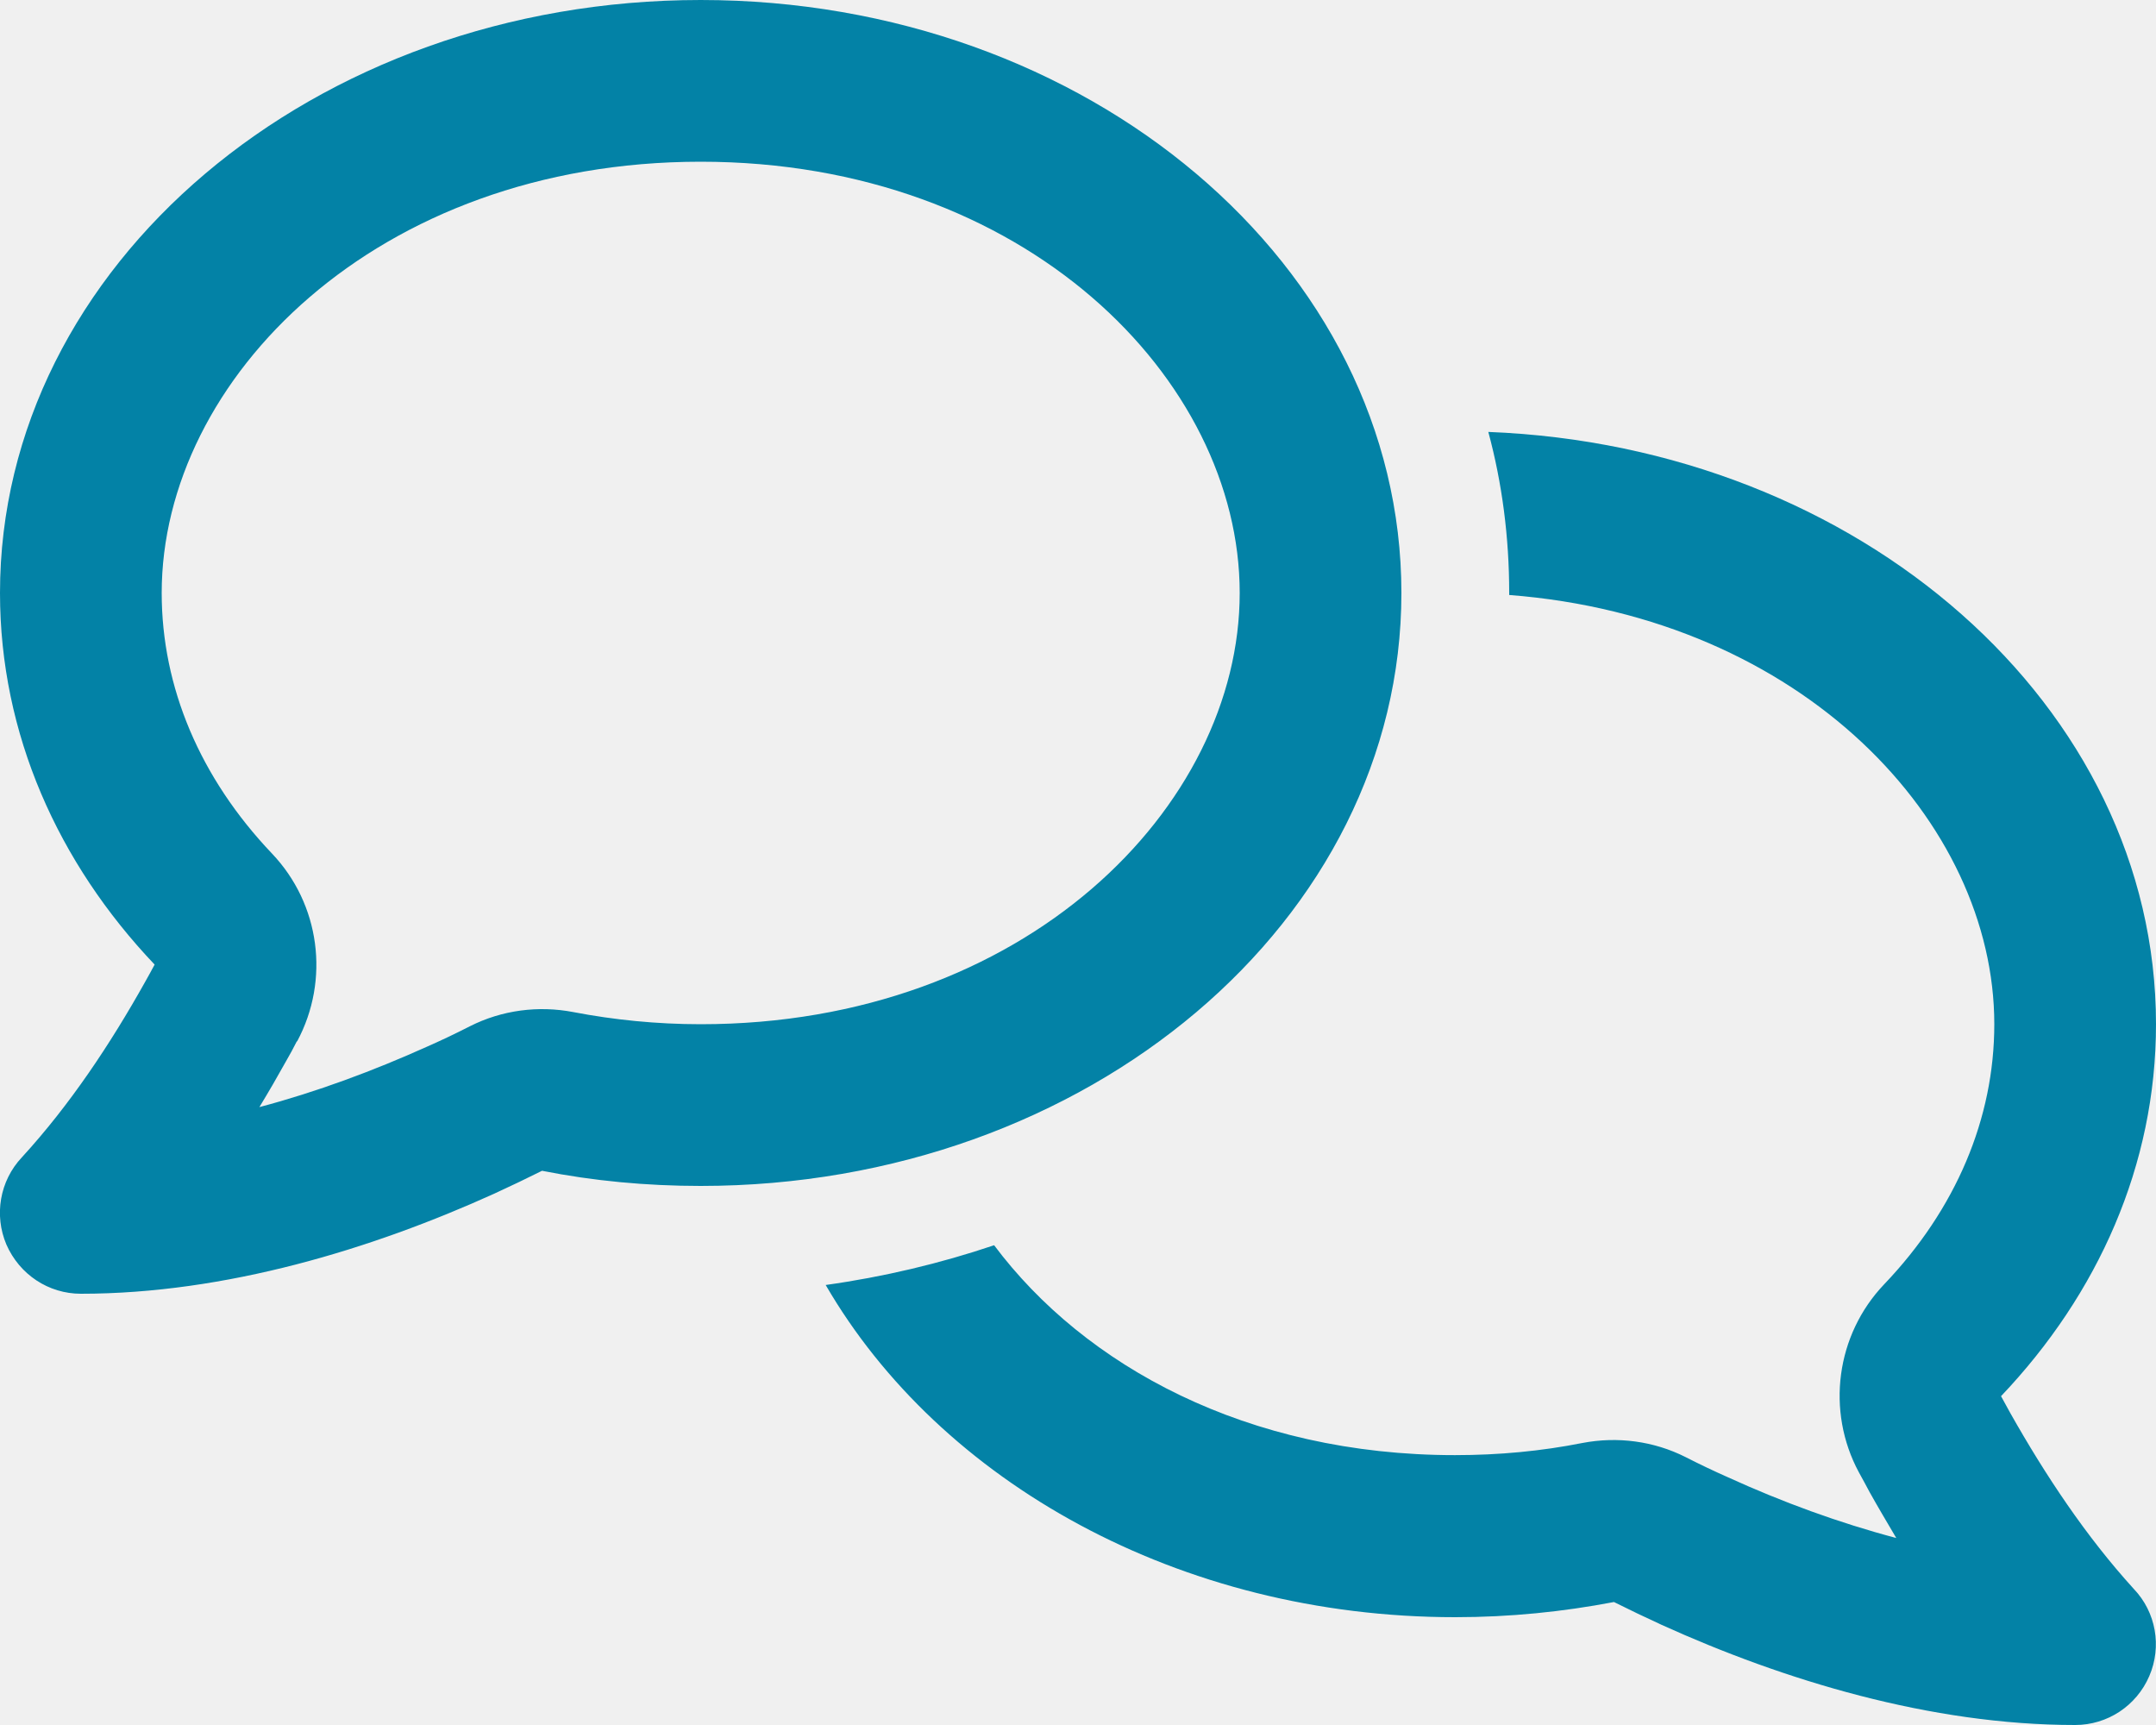
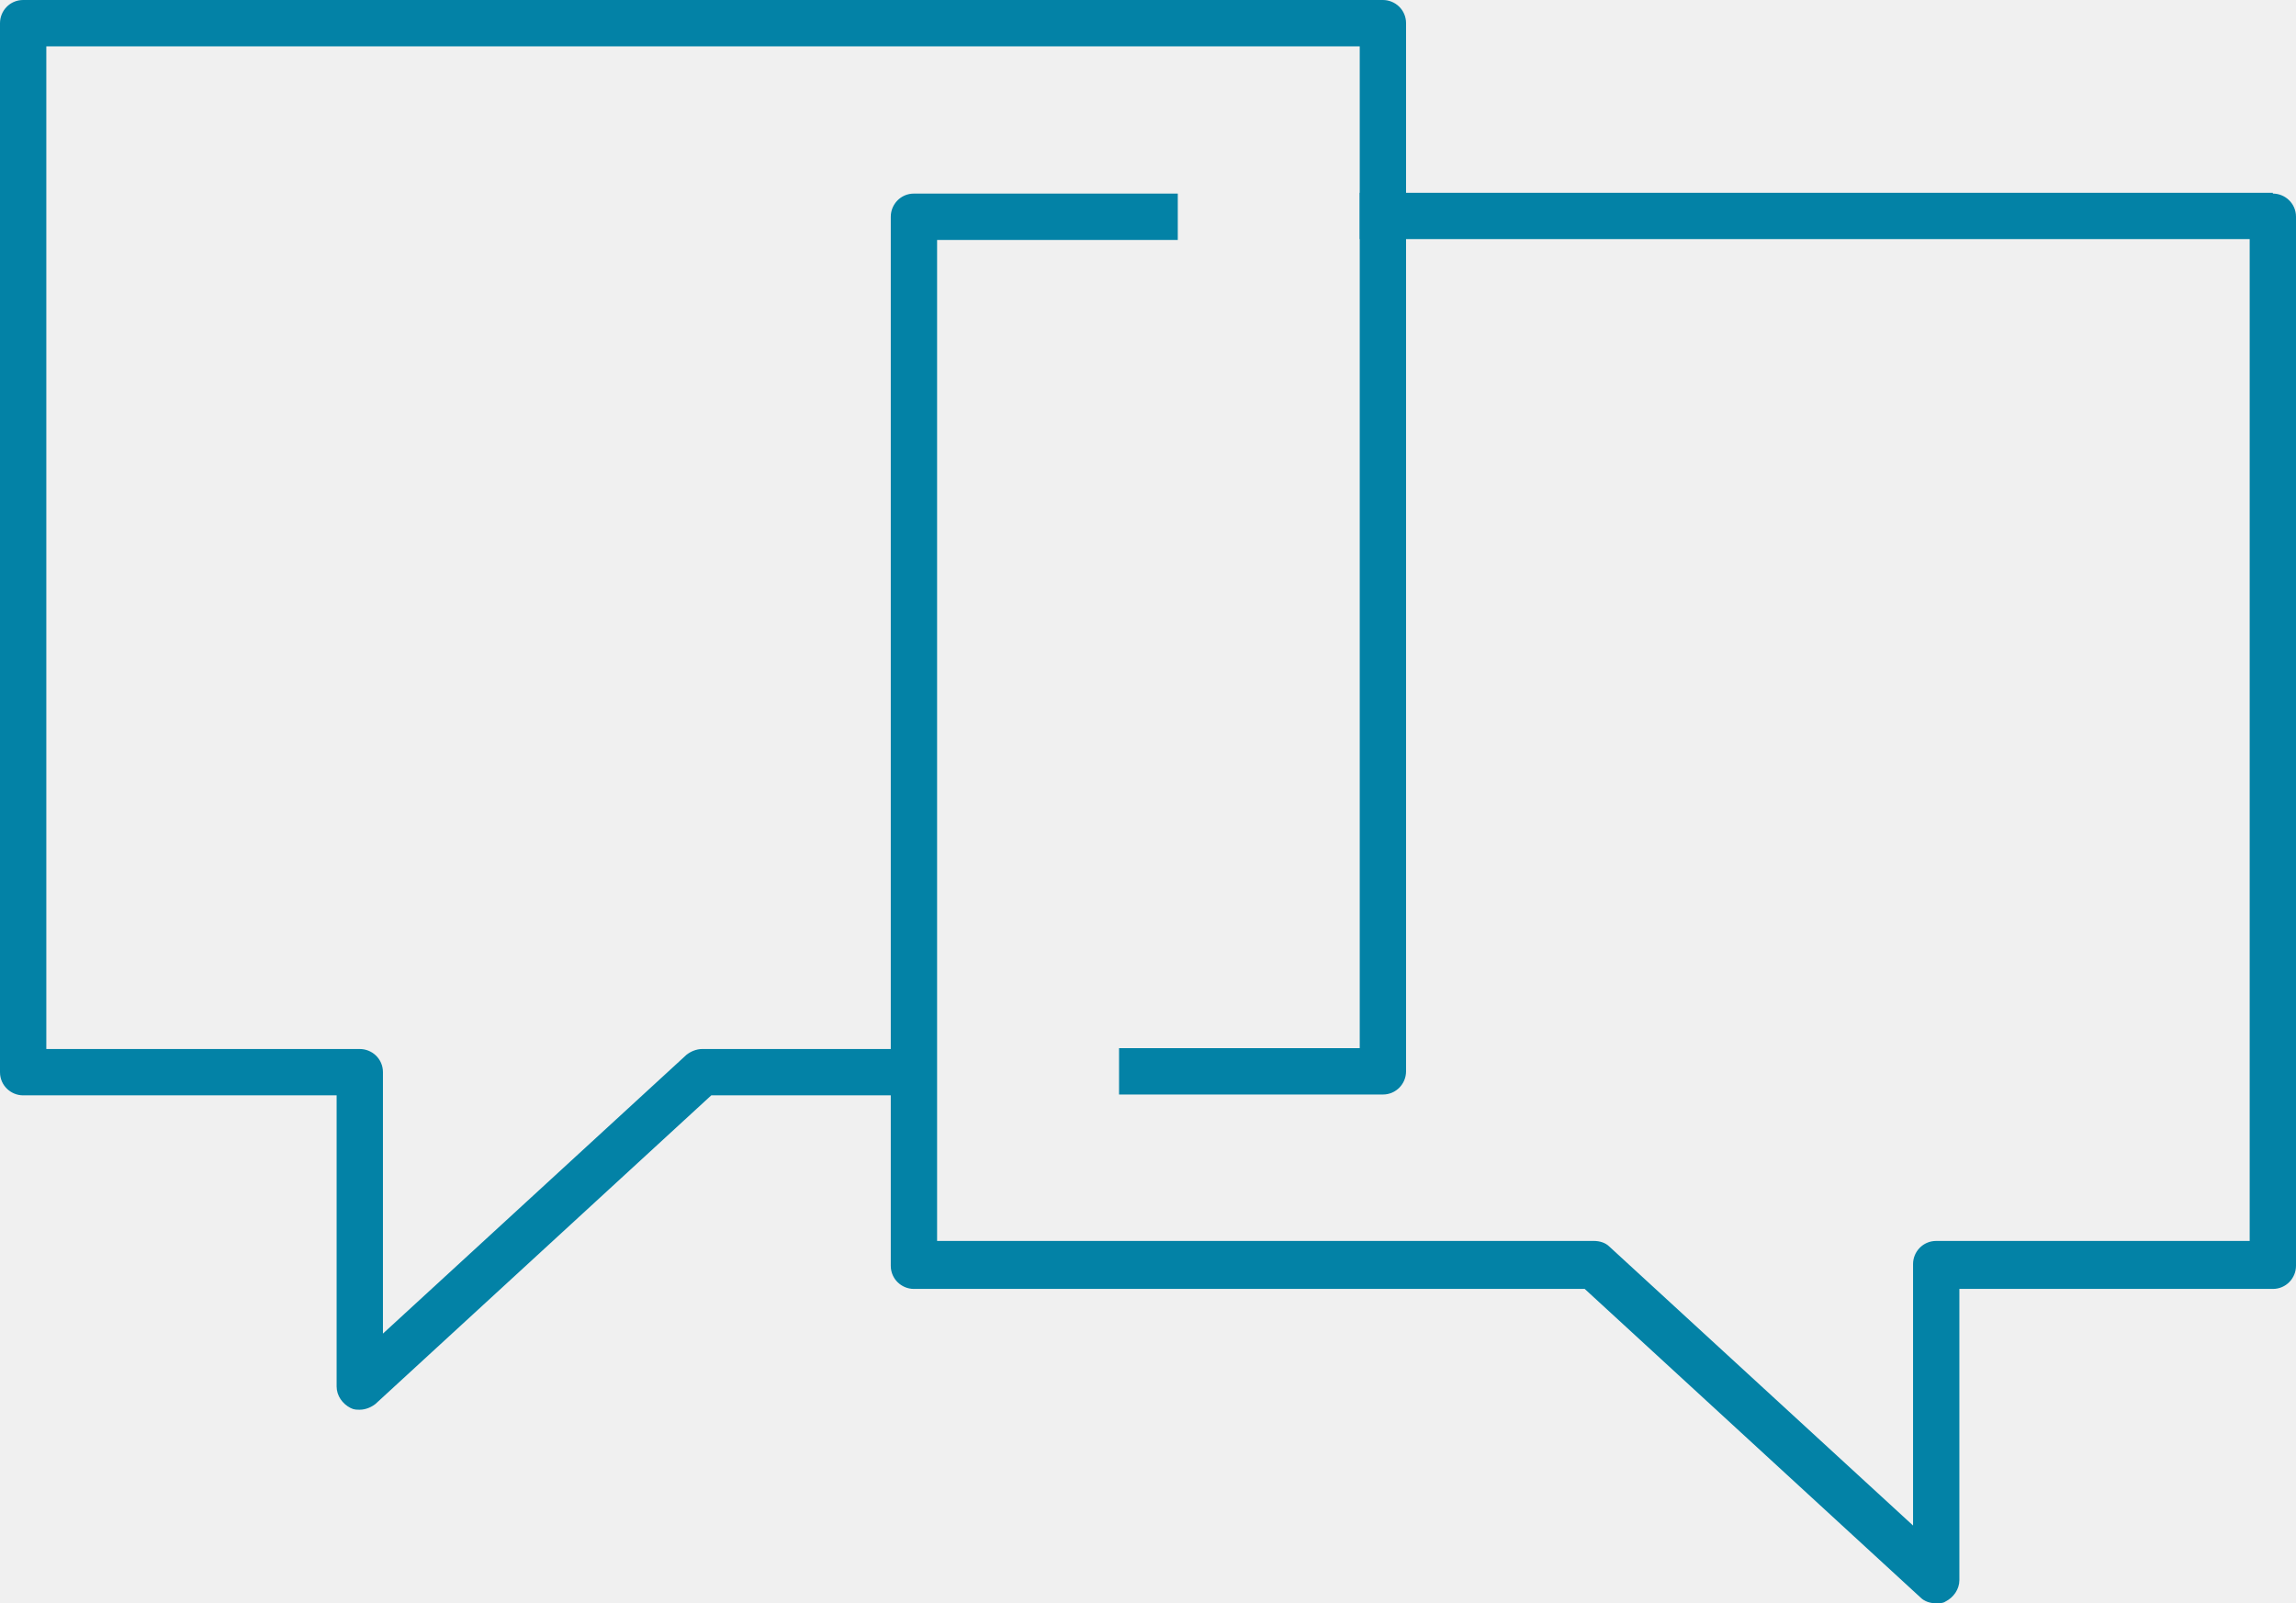
- <svg xmlns="http://www.w3.org/2000/svg" viewBox="0 0 640 512" version="1.1" id="svg1">
-   <defs id="defs1" />
-   <path d="M88.2 309.1c9.8-18.3 6.8-40.8-7.5-55.8C59.4 230.9 48 204 48 176c0-63.5 63.8-128 160-128s160 64.5 160 128s-63.8 128-160 128c-13.1 0-25.8-1.3-37.8-3.6c-10.4-2-21.2-.6-30.7 4.2c-4.1 2.1-8.3 4.1-12.6 6c-16 7.2-32.9 13.5-49.9 18c2.8-4.6 5.4-9.1 7.9-13.6c1.1-1.9 2.2-3.9 3.2-5.9zM0 176c0 41.8 17.2 80.1 45.9 110.3c-.9 1.7-1.9 3.5-2.8 5.1c-10.3 18.4-22.3 36.5-36.6 52.1c-6.6 7-8.3 17.2-4.6 25.9C5.8 378.3 14.4 384 24 384c43 0 86.5-13.3 122.7-29.7c4.8-2.2 9.6-4.5 14.2-6.8c15.1 3 30.9 4.5 47.1 4.5c114.9 0 208-78.8 208-176S322.9 0 208 0S0 78.8 0 176zM432 480c16.2 0 31.9-1.6 47.1-4.5c4.6 2.3 9.4 4.6 14.2 6.8C529.5 498.7 573 512 616 512c9.6 0 18.2-5.7 22-14.5c3.8-8.8 2-19-4.6-25.9c-14.2-15.6-26.2-33.7-36.6-52.1c-.9-1.7-1.9-3.4-2.8-5.1C622.8 384.1 640 345.8 640 304c0-94.4-87.9-171.5-198.2-175.8c4.1 15.2 6.2 31.2 6.2 47.8l0 .6c87.2 6.7 144 67.5 144 127.4c0 28-11.4 54.9-32.7 77.2c-14.3 15-17.3 37.6-7.5 55.8c1.1 2 2.2 4 3.2 5.9c2.5 4.5 5.2 9 7.9 13.6c-17-4.5-33.9-10.7-49.9-18c-4.3-1.9-8.5-3.9-12.6-6c-9.5-4.8-20.3-6.2-30.7-4.2c-12.1 2.4-24.7 3.6-37.8 3.6c-61.7 0-110-26.5-136.8-62.3c-16 5.4-32.8 9.4-50 11.8C279 439.8 350 480 432 480z" id="path1" style="fill:#0382a6;fill-opacity:1" />
+ <svg xmlns="http://www.w3.org/2000/svg" id="Ebene_1" data-name="Ebene 1" width="27.76" height="19.37" viewBox="0 0 27.76 19.37" version="1.1">
+   <defs id="defs1">
+     <style id="style1">
+       .cls-1 {
+         fill: #fff;
+         stroke-width: 0px;
+       }
+     </style>
+   </defs>
+   <path class="cls-1" d="M16.73,0H.28c-.16,0-.28.13-.28.28v12.68c0,.16.13.28.28.28h3.79v3.52c0,.11.07.21.17.26.04.02.07.02.11.02.07,0,.14-.03.19-.07l4.06-3.73h2.71v-.56h-2.82c-.07,0-.14.03-.19.07l-3.67,3.37v-3.16c0-.16-.13-.28-.28-.28H.56V.56h15.88v12.11h-2.91v.56h3.19c.16,0,.28-.13.28-.28V.28c0-.16-.13-.28-.28-.28Z" id="path1" style="fill:#0382a6;fill-opacity:1" />
+   <path class="cls-1" d="M27.48,2.33h-11.04v.56h10.76v12.11h-3.79c-.16,0-.28.13-.28.28v3.16l-3.67-3.37c-.05-.05-.12-.07-.19-.07h-7.94V2.9h2.91v-.56h-3.19c-.16,0-.28.13-.28.28v12.68c0,.16.13.28.28.28h8.11l4.06,3.73c.05.05.12.07.19.07.04,0,.08,0,.11-.02.1-.05.17-.15.17-.26v-3.52h3.79c.16,0,.28-.13.28-.28V2.62c0-.16-.13-.28-.28-.28Z" id="path2" style="fill:#0382a6;fill-opacity:1" />
</svg>
